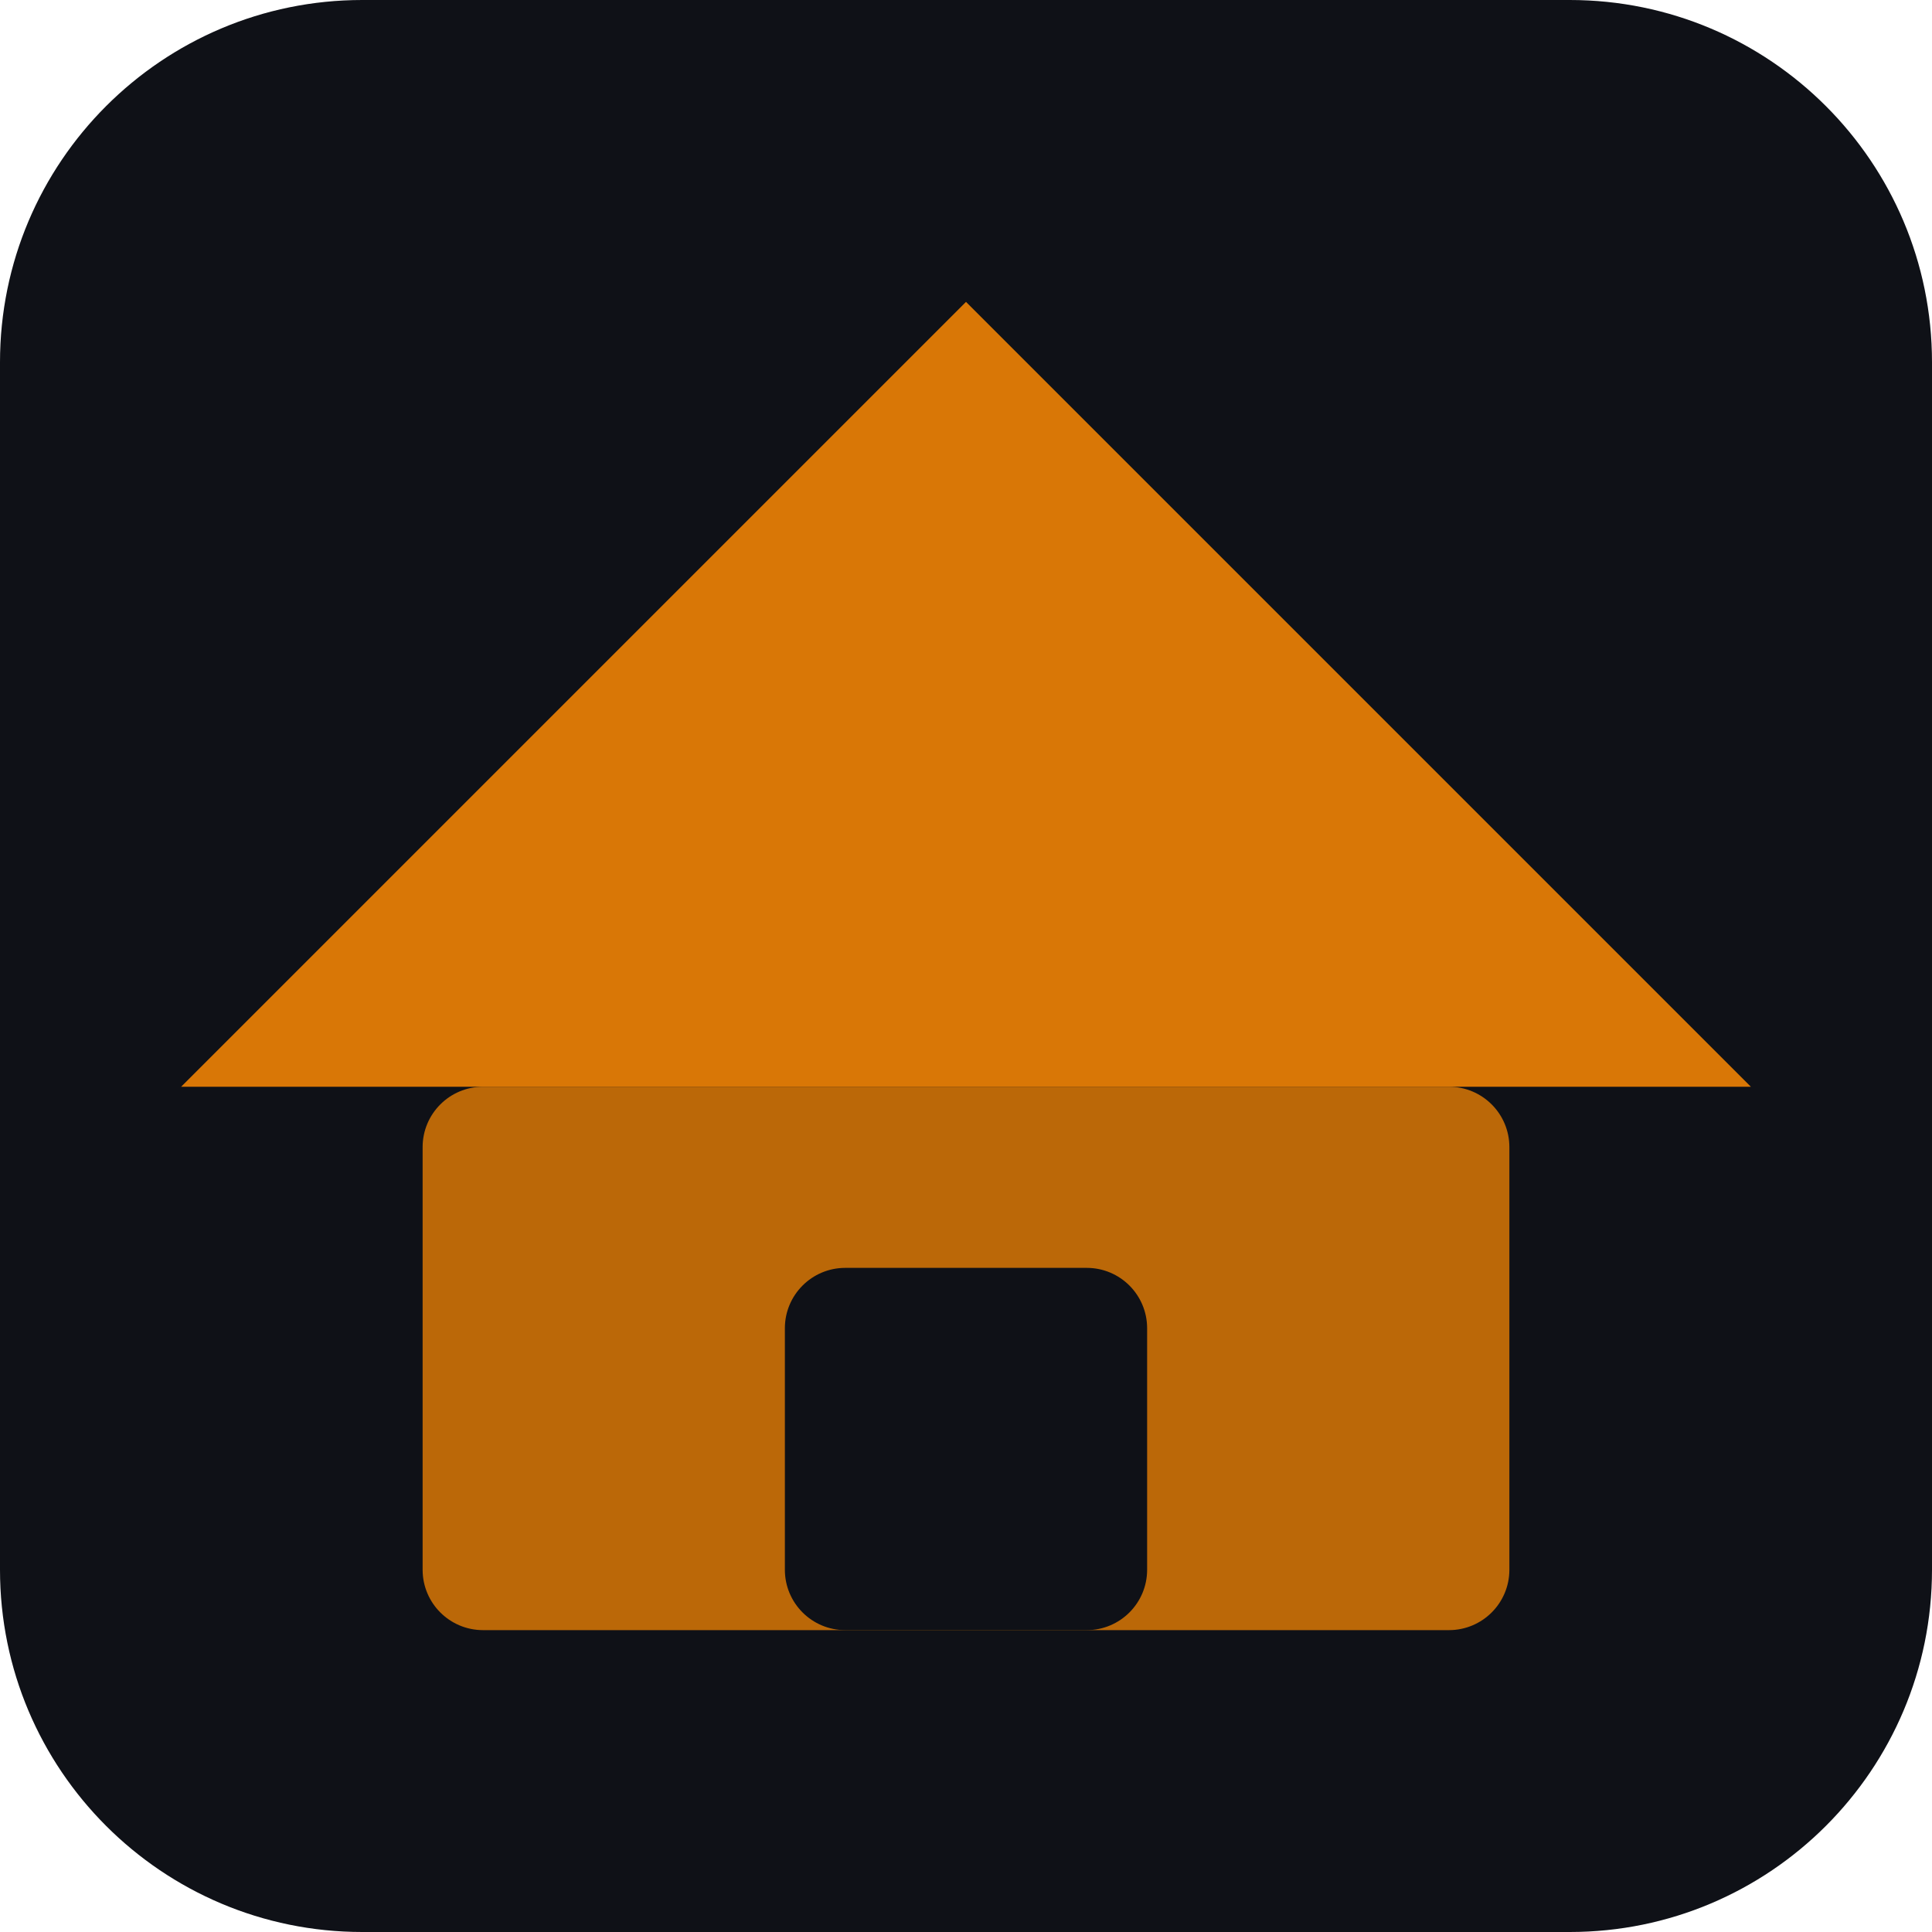
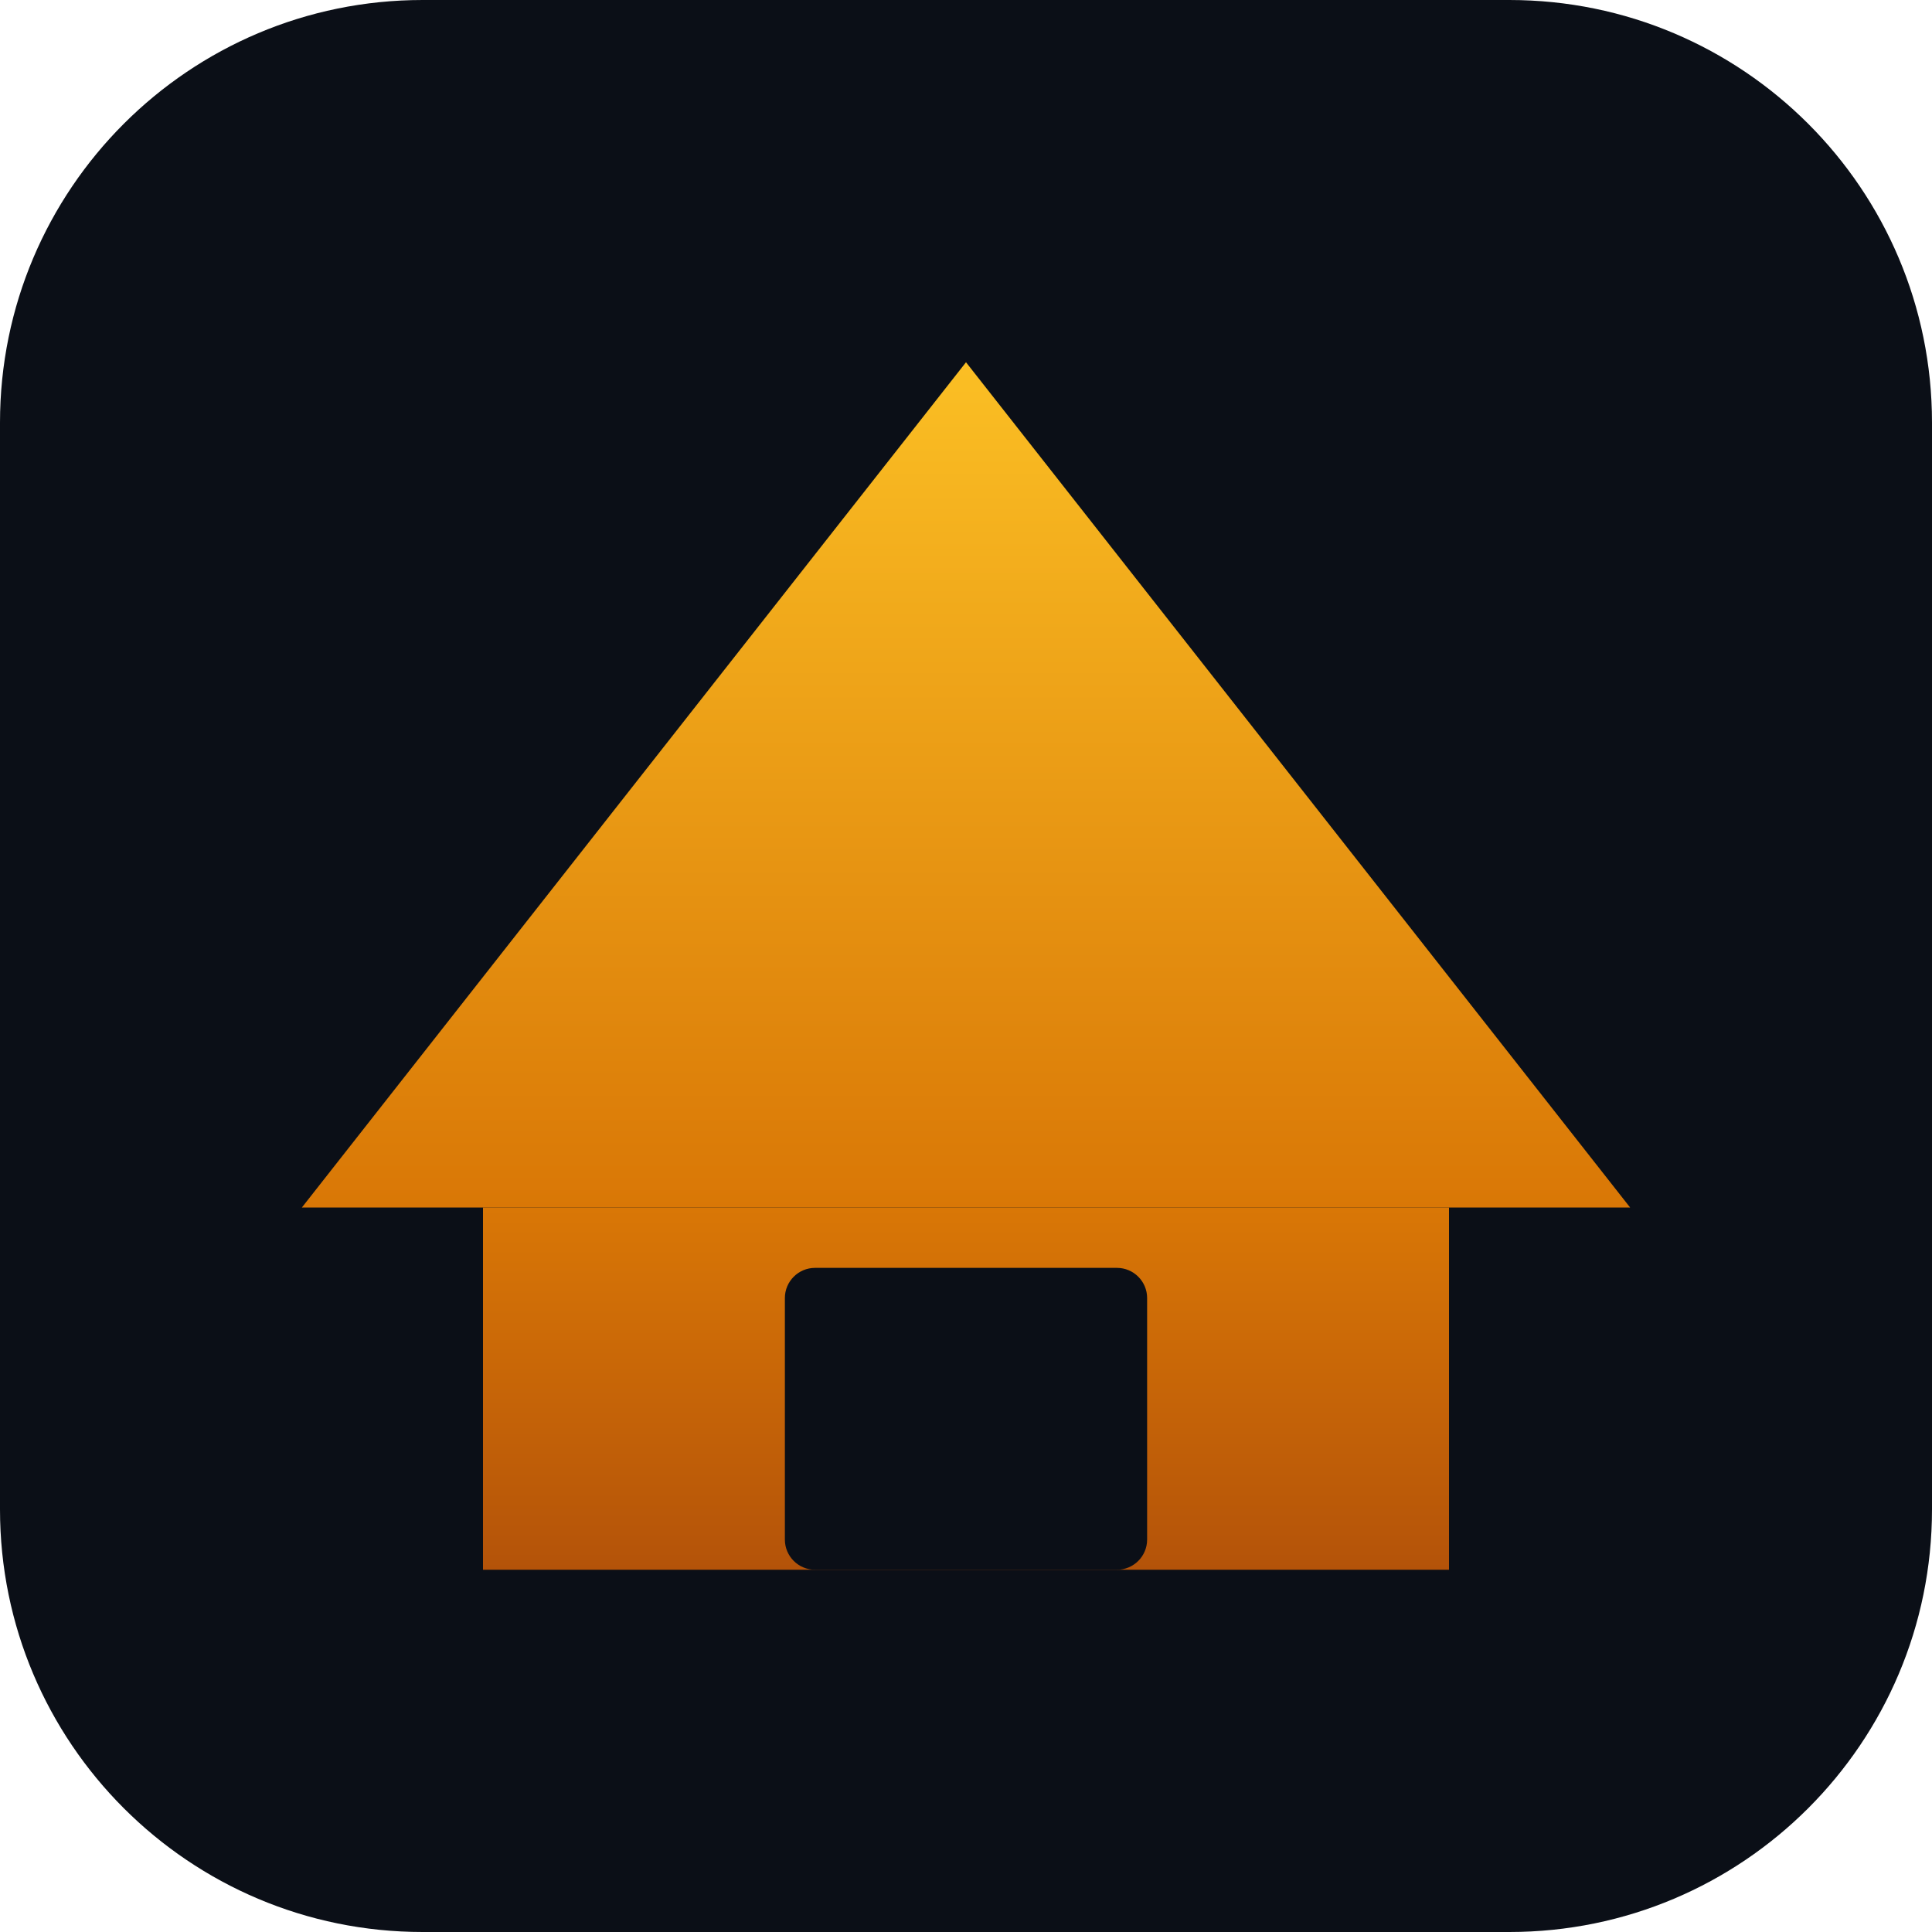
<svg xmlns="http://www.w3.org/2000/svg" viewBox="0 0 32 32" fill="none">
-   <rect width="32" height="32" rx="6" fill="#0f1117" />
-   <polygon points="16,5 29,18 3,18" fill="#d97706" />
-   <rect x="7" y="18" width="18" height="9" rx="1" fill="#d97706" opacity="0.85" />
-   <rect x="13" y="21" width="6" height="6" rx="1" fill="#0f1117" />
+   <defs>
+     <linearGradient id="roofGrad" x1="16" y1="6" x2="16" y2="20" gradientUnits="userSpaceOnUse">
+       <stop offset="0%" stop-color="#fbbf24" />
+       <stop offset="100%" stop-color="#d97706" />
+     </linearGradient>
+     <linearGradient id="wallGrad" x1="16" y1="20" x2="16" y2="26" gradientUnits="userSpaceOnUse">
+       <stop offset="0%" stop-color="#d97706" />
+       <stop offset="100%" stop-color="#b45309" />
+     </linearGradient>
+   </defs>
+   <rect width="32" height="32" rx="7" fill="#0b0f17" />
+   <polygon points="16,6 27,20 5,20" fill="url(#roofGrad)" />
+   <rect x="8" y="20" width="16" height="6" fill="url(#wallGrad)" />
+   <rect x="13" y="21" width="6" height="5" rx="0.5" fill="#0b0f17" />
</svg>
